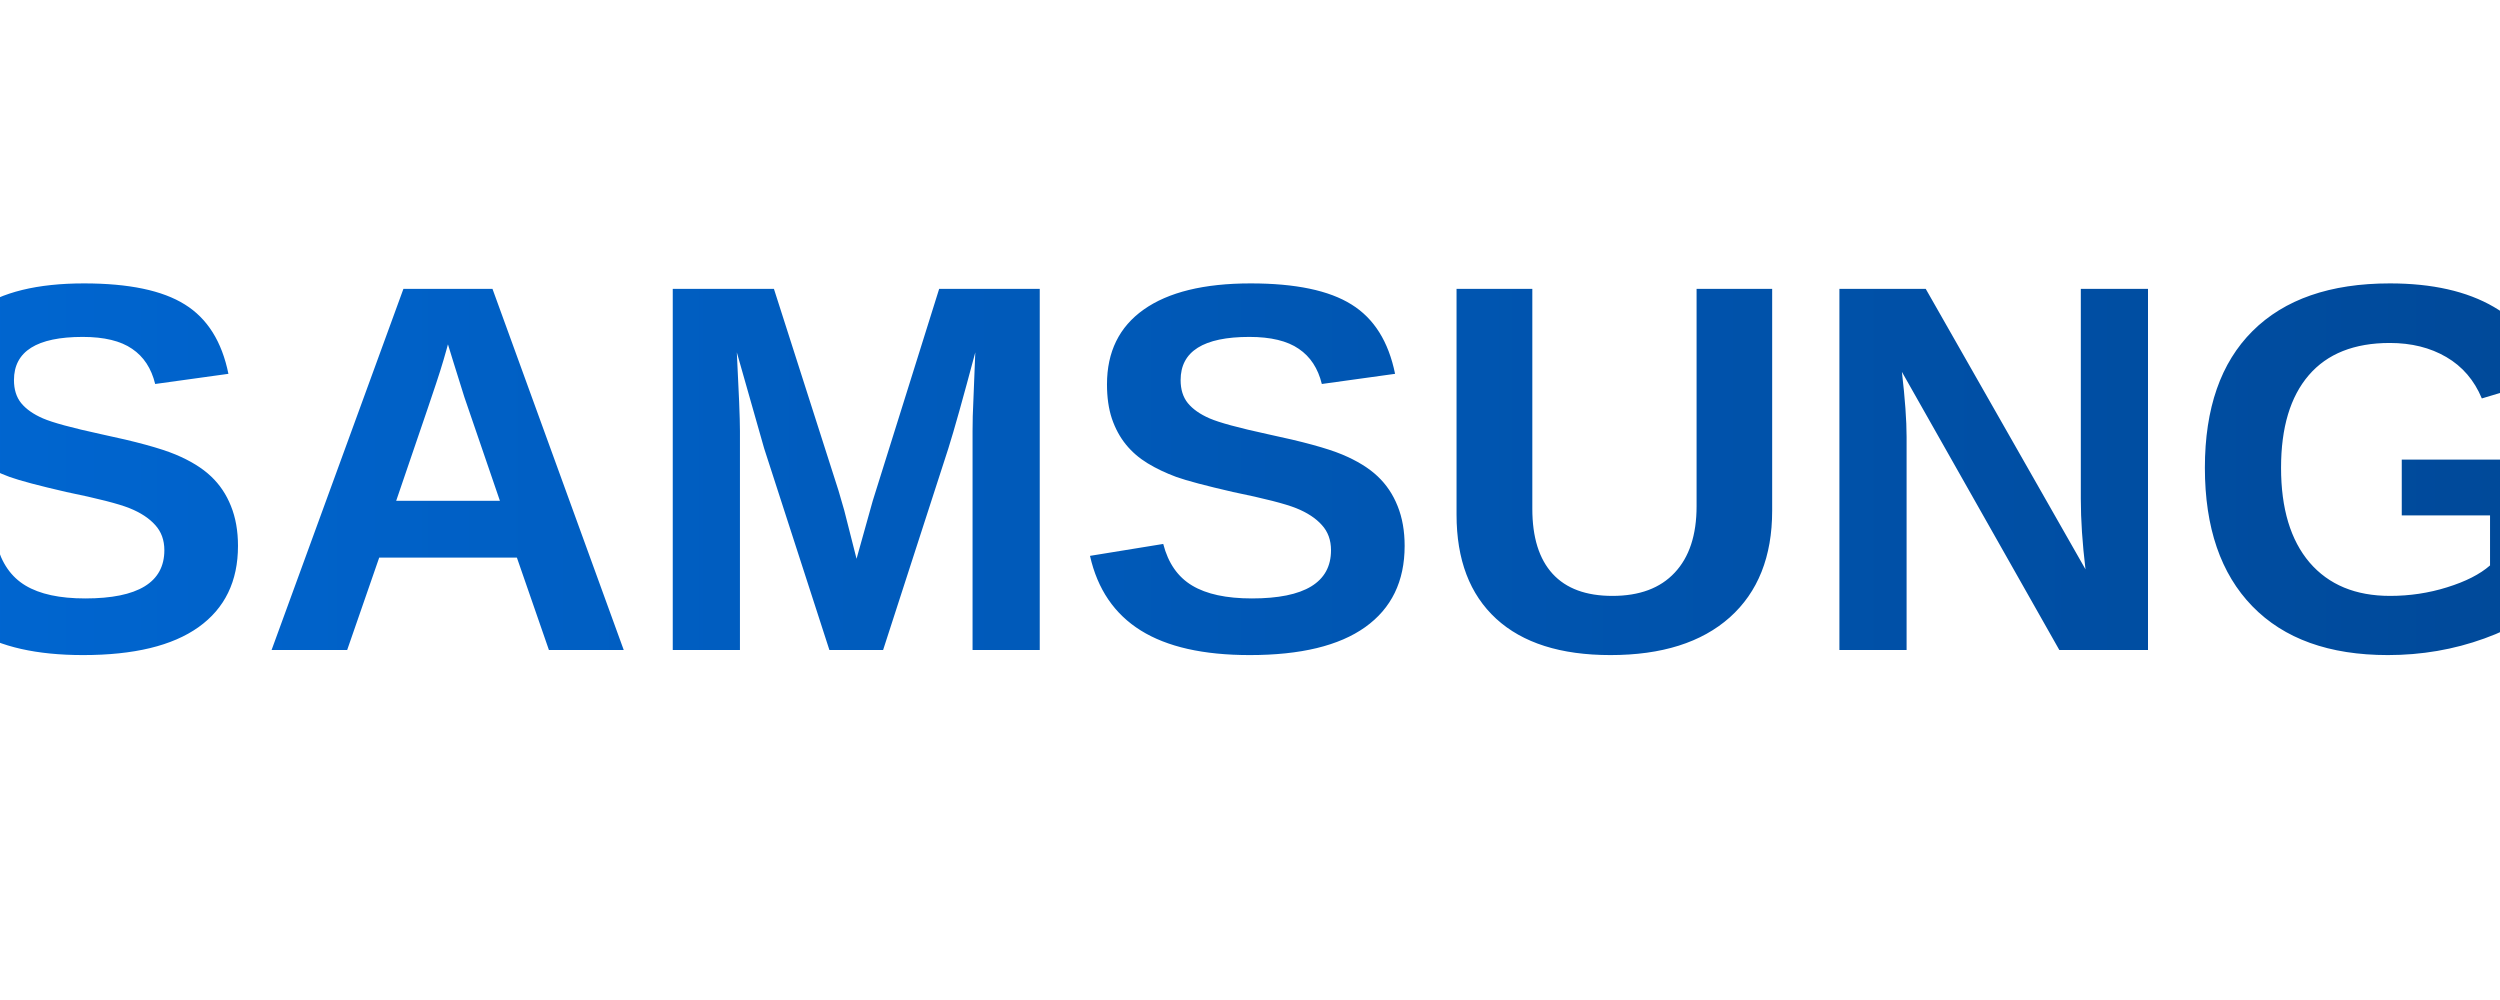
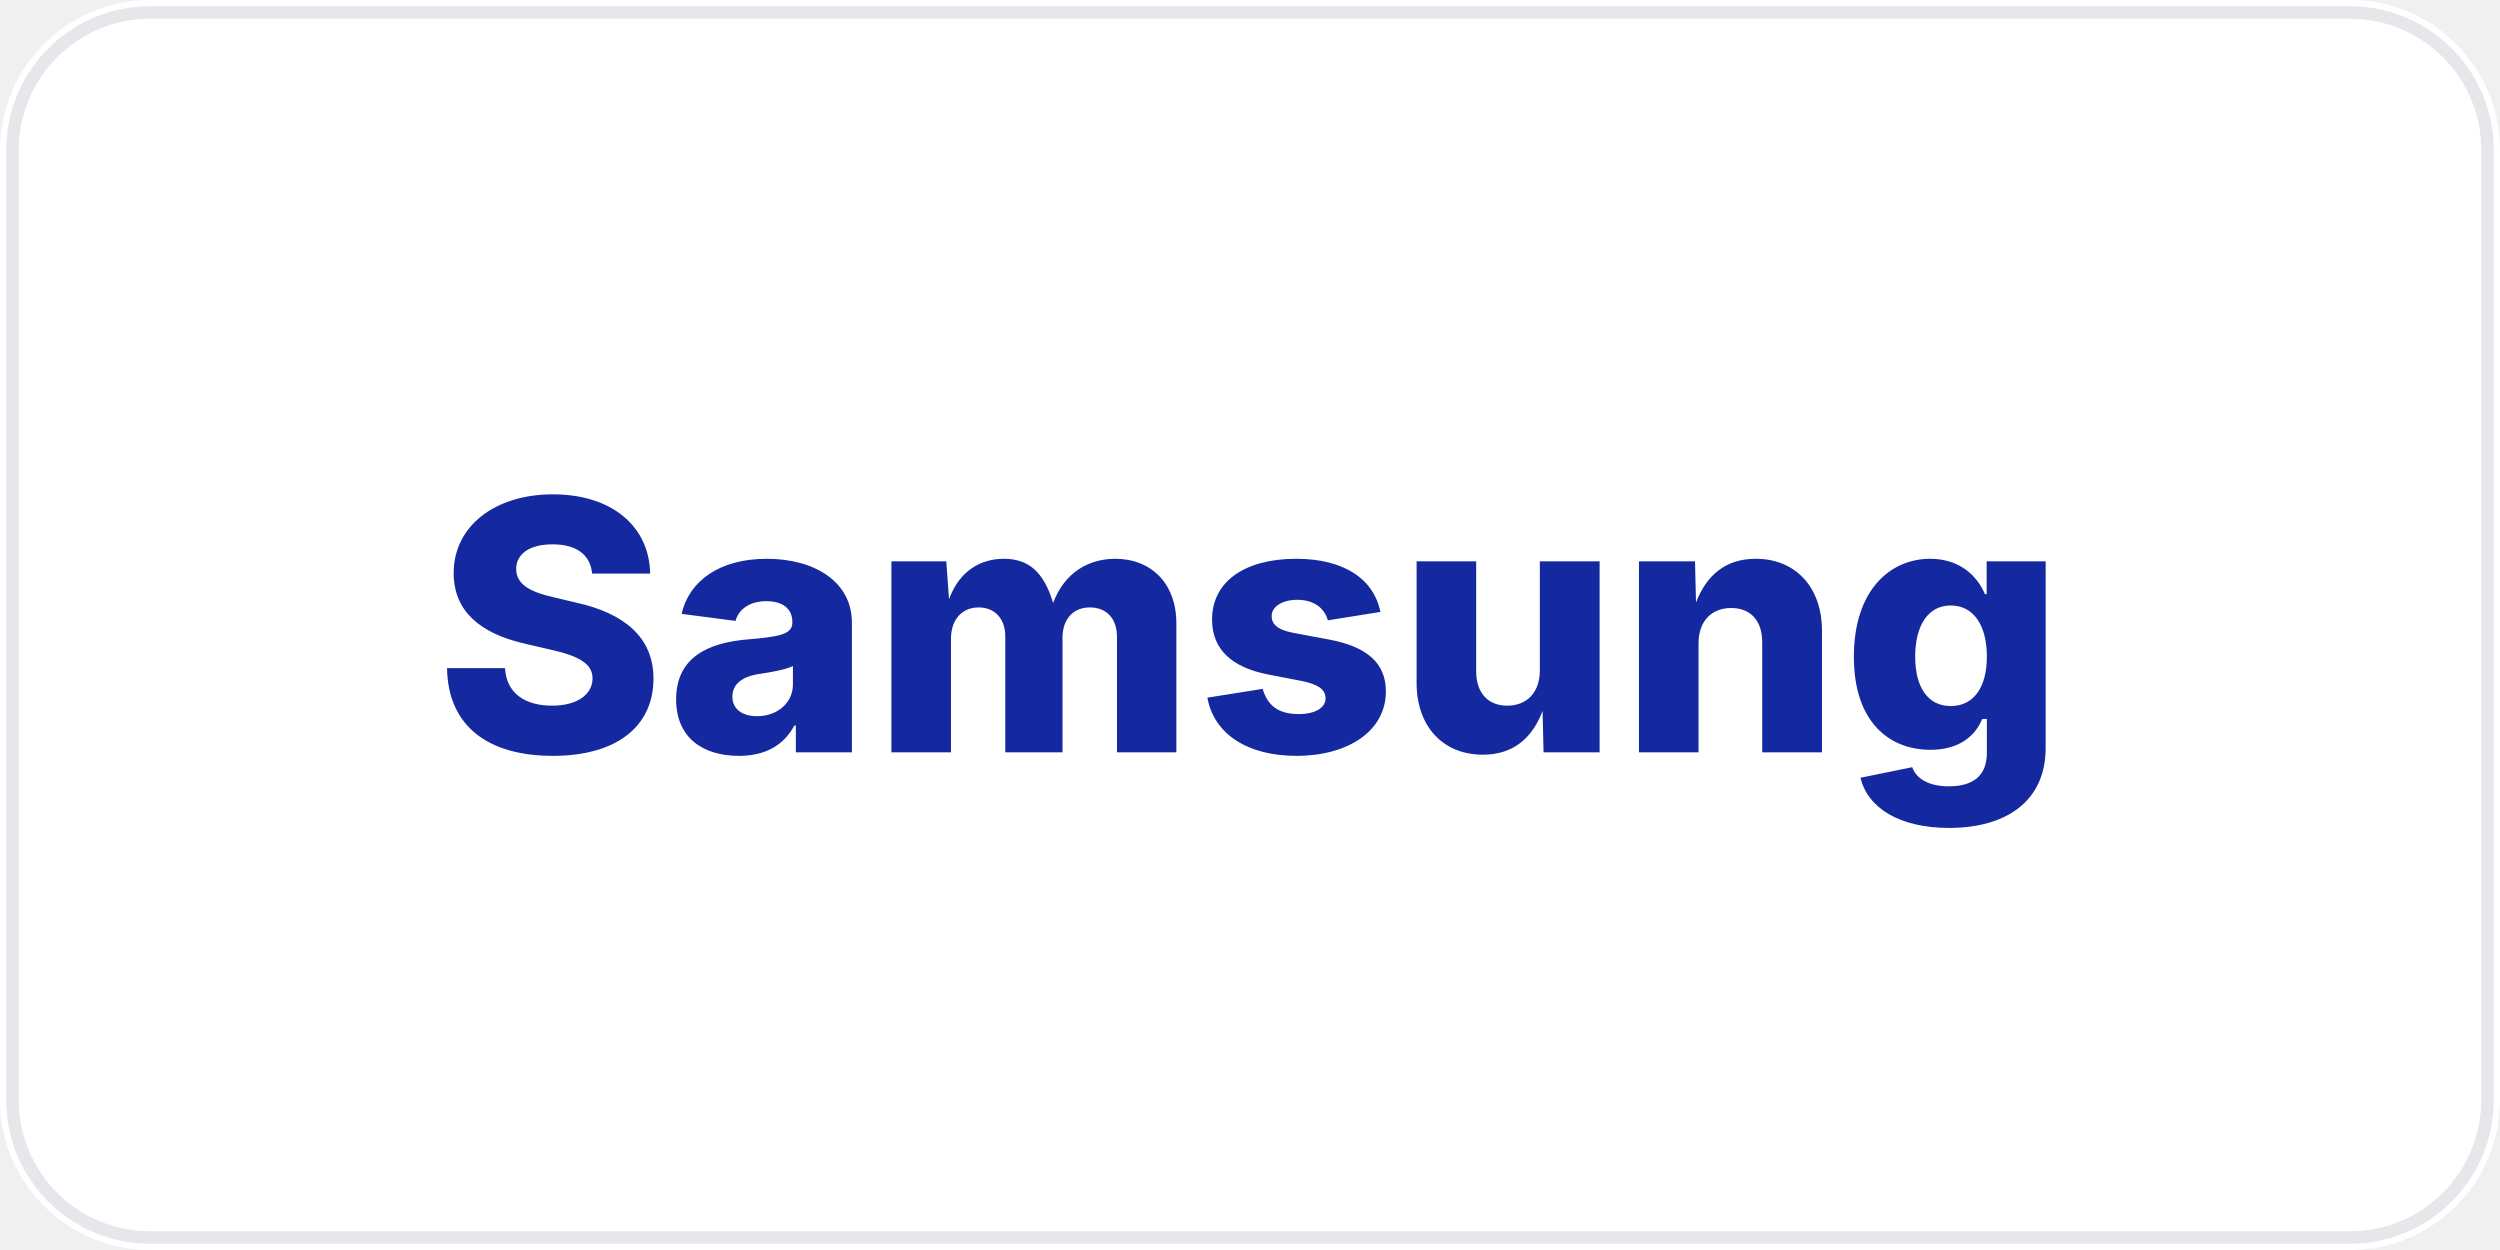
- <svg xmlns="http://www.w3.org/2000/svg" viewBox="0 0 200 80" width="200" height="80">
-   <defs>
-     <linearGradient id="samsungGradient" x1="0%" y1="0%" x2="100%" y2="0%">
-       <stop offset="0%" style="stop-color:#0066D1" />
-       <stop offset="100%" style="stop-color:#004999" />
-     </linearGradient>
-   </defs>
-   <rect width="200" height="80" fill="white" />
-   <text x="100" y="52" font-family="Arial, sans-serif" font-size="42" font-weight="bold" fill="url(#samsungGradient)" text-anchor="middle">SAMSUNG</text>
+ <svg xmlns="http://www.w3.org/2000/svg" viewBox="0 0 200 100" width="200" height="100">
+   <rect width="200" height="100" fill="white" rx="12" />
+   <rect x="1" y="1" width="198" height="98" rx="11" fill="none" stroke="#E5E7EB" stroke-width="1" />
+   <text x="100" y="50" font-family="system-ui, -apple-system, sans-serif" font-size="28" font-weight="800" fill="#1428A0" text-anchor="middle" dominant-baseline="central">Samsung</text>
</svg>
